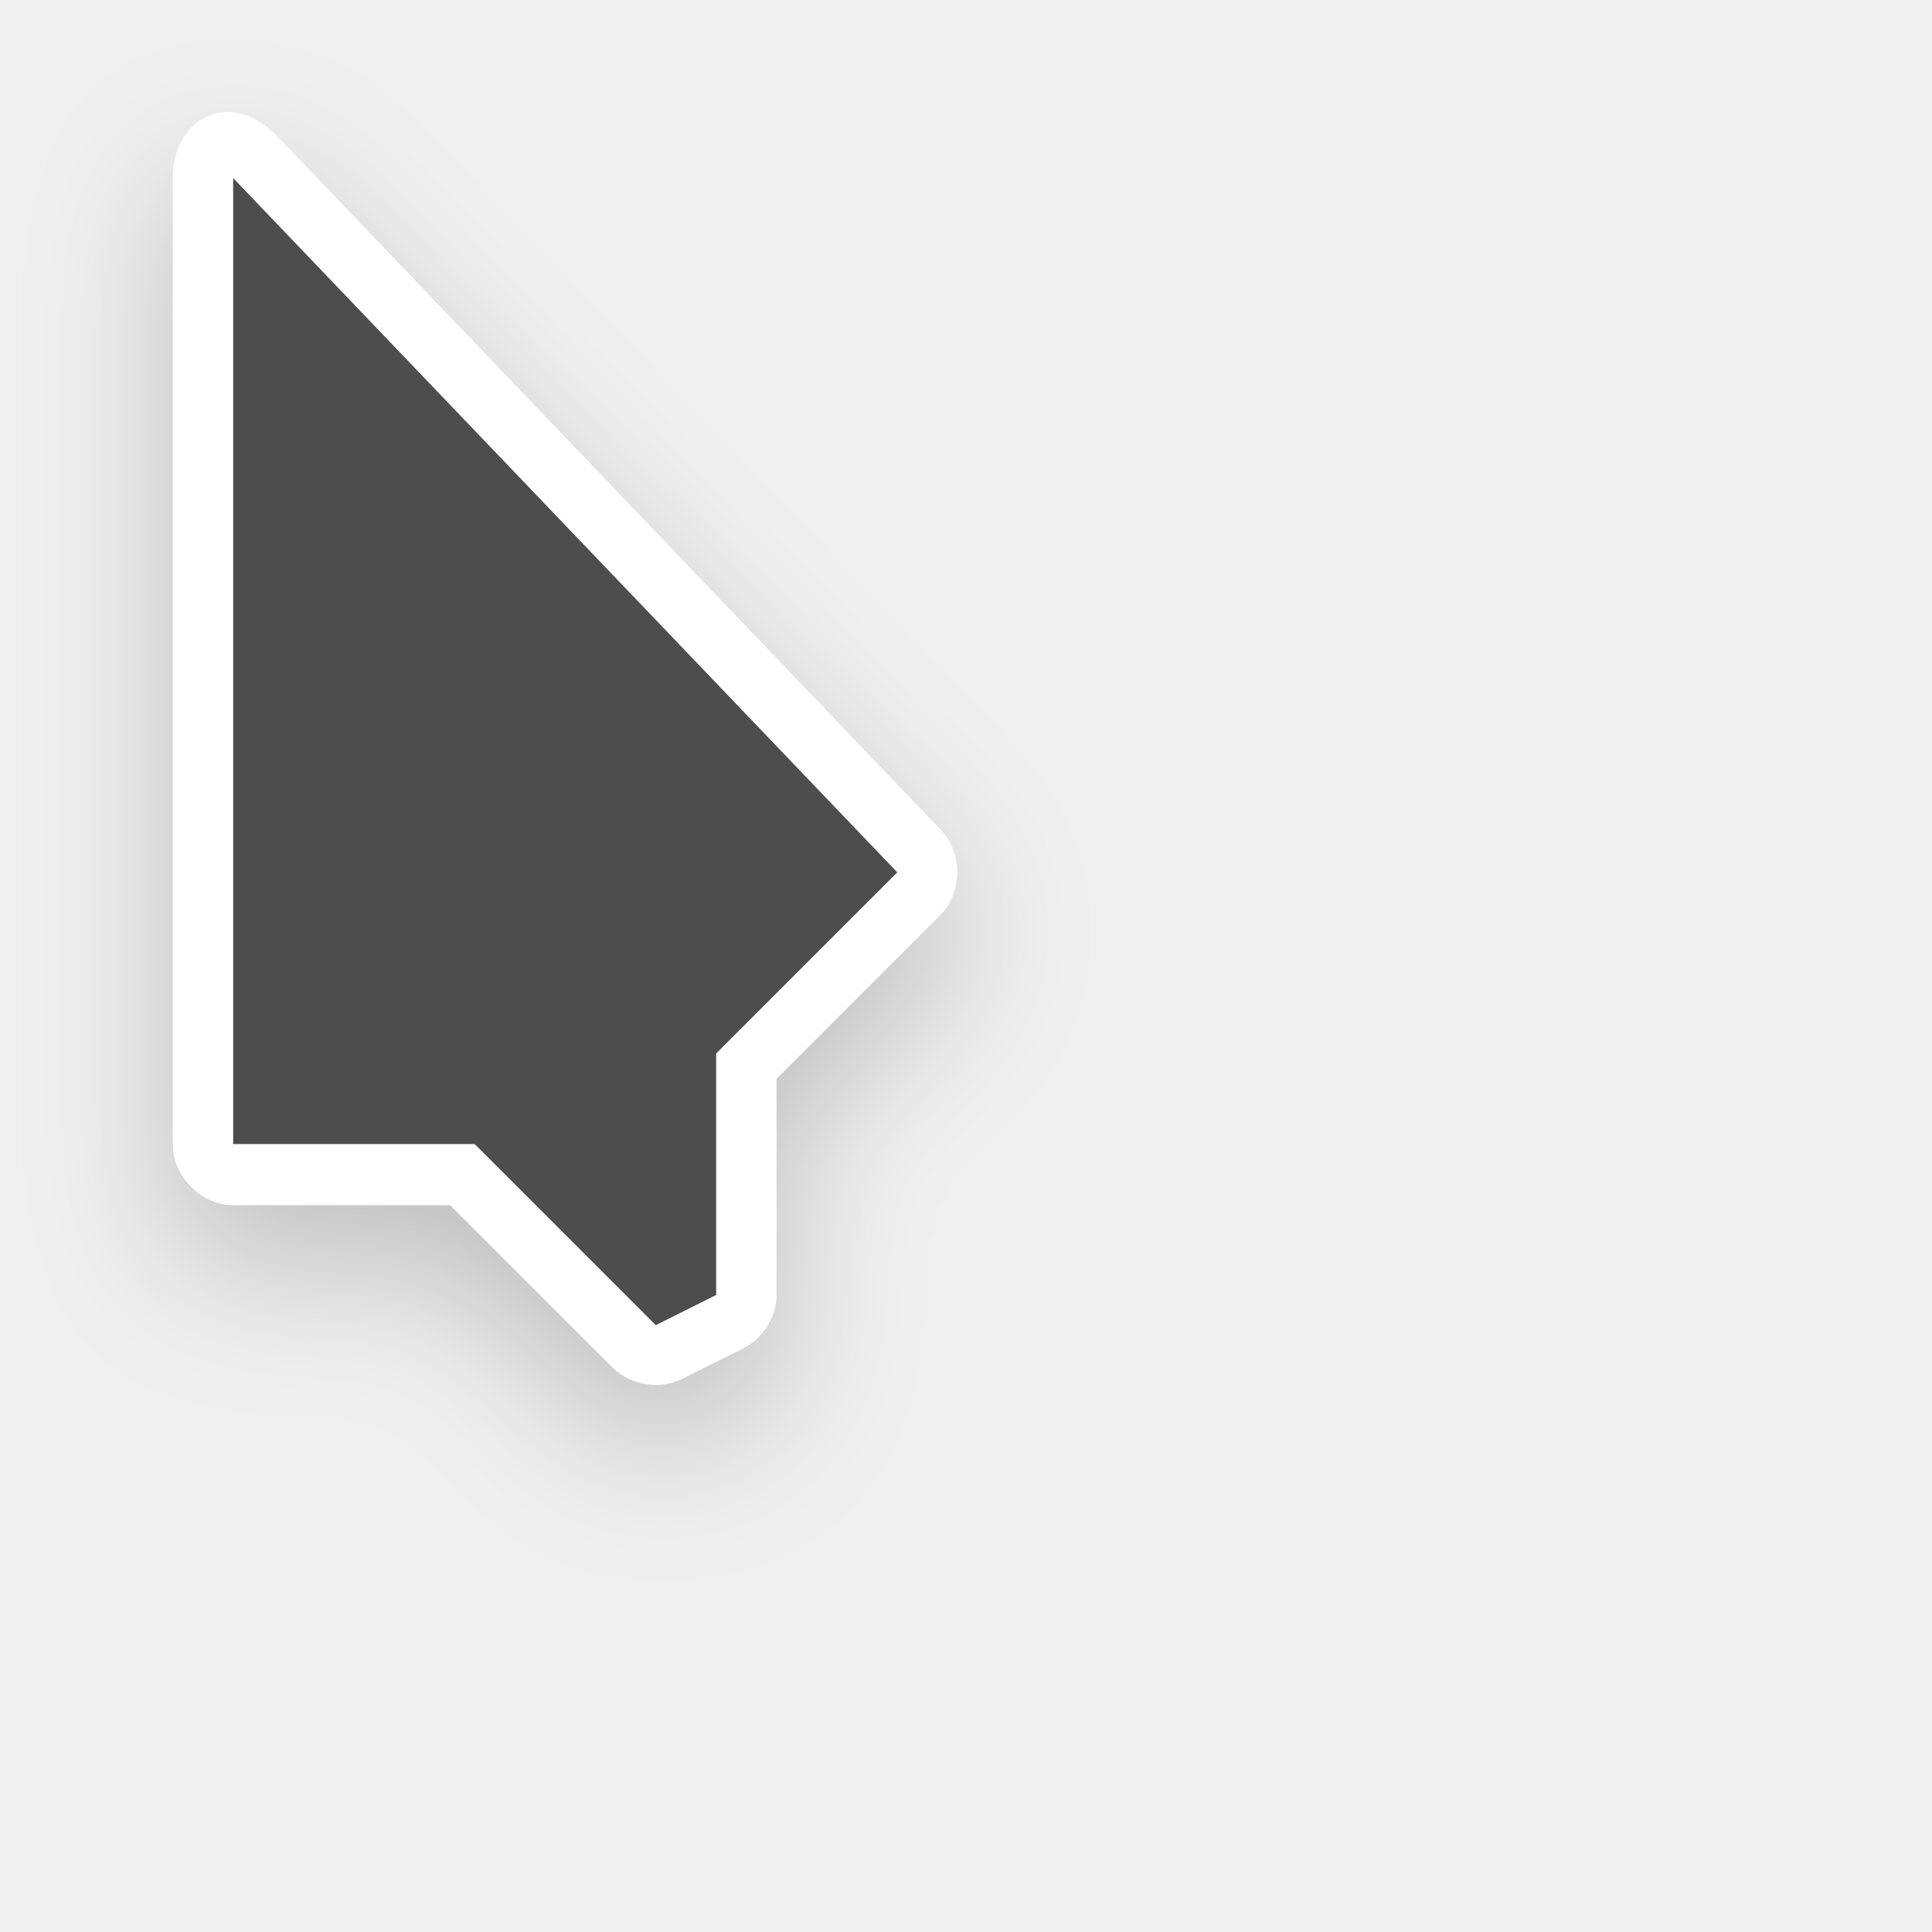
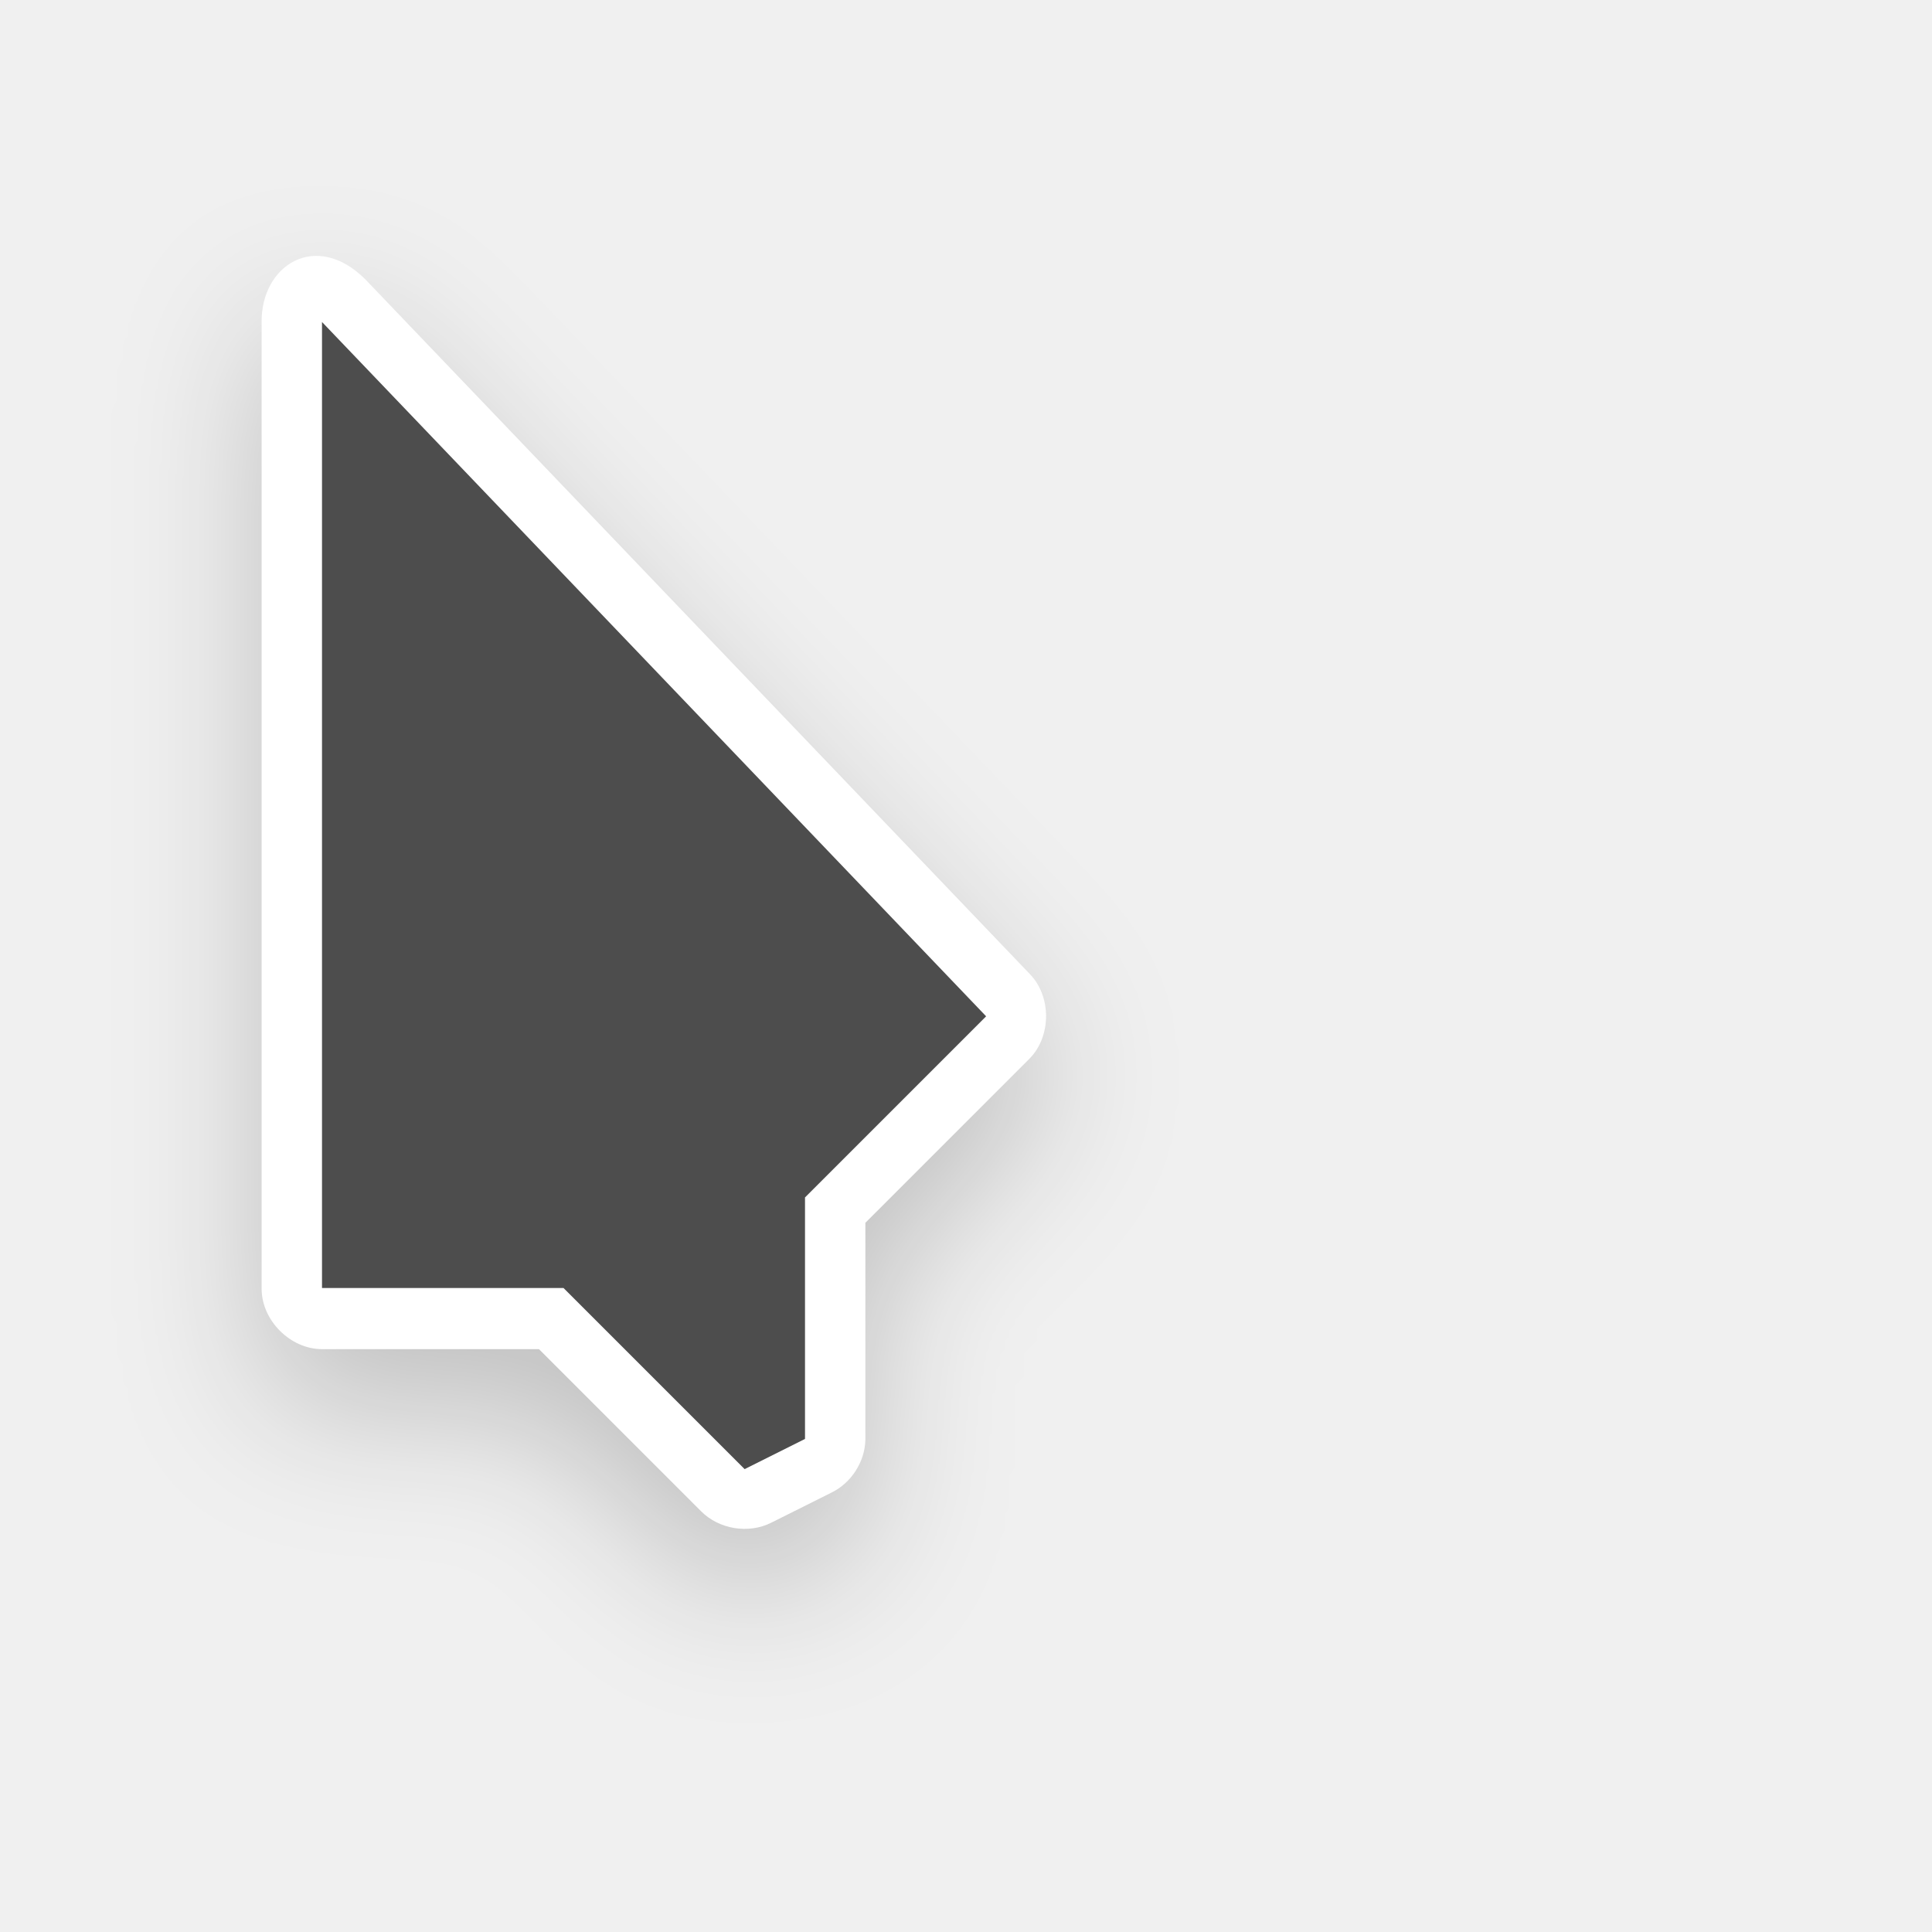
- <svg xmlns="http://www.w3.org/2000/svg" width="32" height="32" version="1.1" viewBox="0 0 32 32">
+ <svg xmlns="http://www.w3.org/2000/svg" width="24" height="24" version="1.1" viewBox="0 0 24 24">
  <defs>
    <filter id="filter7078" x="-.22" y="-.136" width="1.44" height="1.272" color-interpolation-filters="sRGB">
      <feGaussianBlur stdDeviation="1.192" />
    </filter>
  </defs>
-   <g>
+   <g transform="matrix(.75 0 0 .75 1.1035 1.7882)">
    <path d="m3.675 2.868c-0.467 0.055-0.823 0.498-0.812 1.094v16c5e-5 0.524 0.476 1 1 1h3.594l2.688 2.688c0.295 0.295 0.783 0.375 1.156 0.188l1-0.5c0.328-0.159 0.554-0.51 0.562-0.875v-3.594l2.719-2.719c0.365-0.37 0.365-1.037 0-1.406l-11-11.5c-0.307-0.307-0.626-0.408-0.906-0.375z" color="#000000" filter="url(#filter7078)" opacity=".2" style="text-decoration-line:none;text-indent:0;text-transform:none" />
    <path d="m2.862 2.962v16c5e-5 0.524 0.476 1 1 1h3.594l2.688 2.688c0.295 0.295 0.783 0.375 1.156 0.188l1-0.5c0.328-0.159 0.554-0.51 0.562-0.875v-3.594l2.719-2.719c0.365-0.37 0.365-1.037 0-1.406l-11-11.5c-0.82-0.82-1.736-0.235-1.719 0.719z" color="#000000" fill="#fff" style="text-decoration-line:none;text-indent:0;text-transform:none" />
    <path d="m3.862 18.949v-16l11 11.5-3 3v4l-1 0.5-3-3z" fill="#4d4d4d" />
  </g>
</svg>
